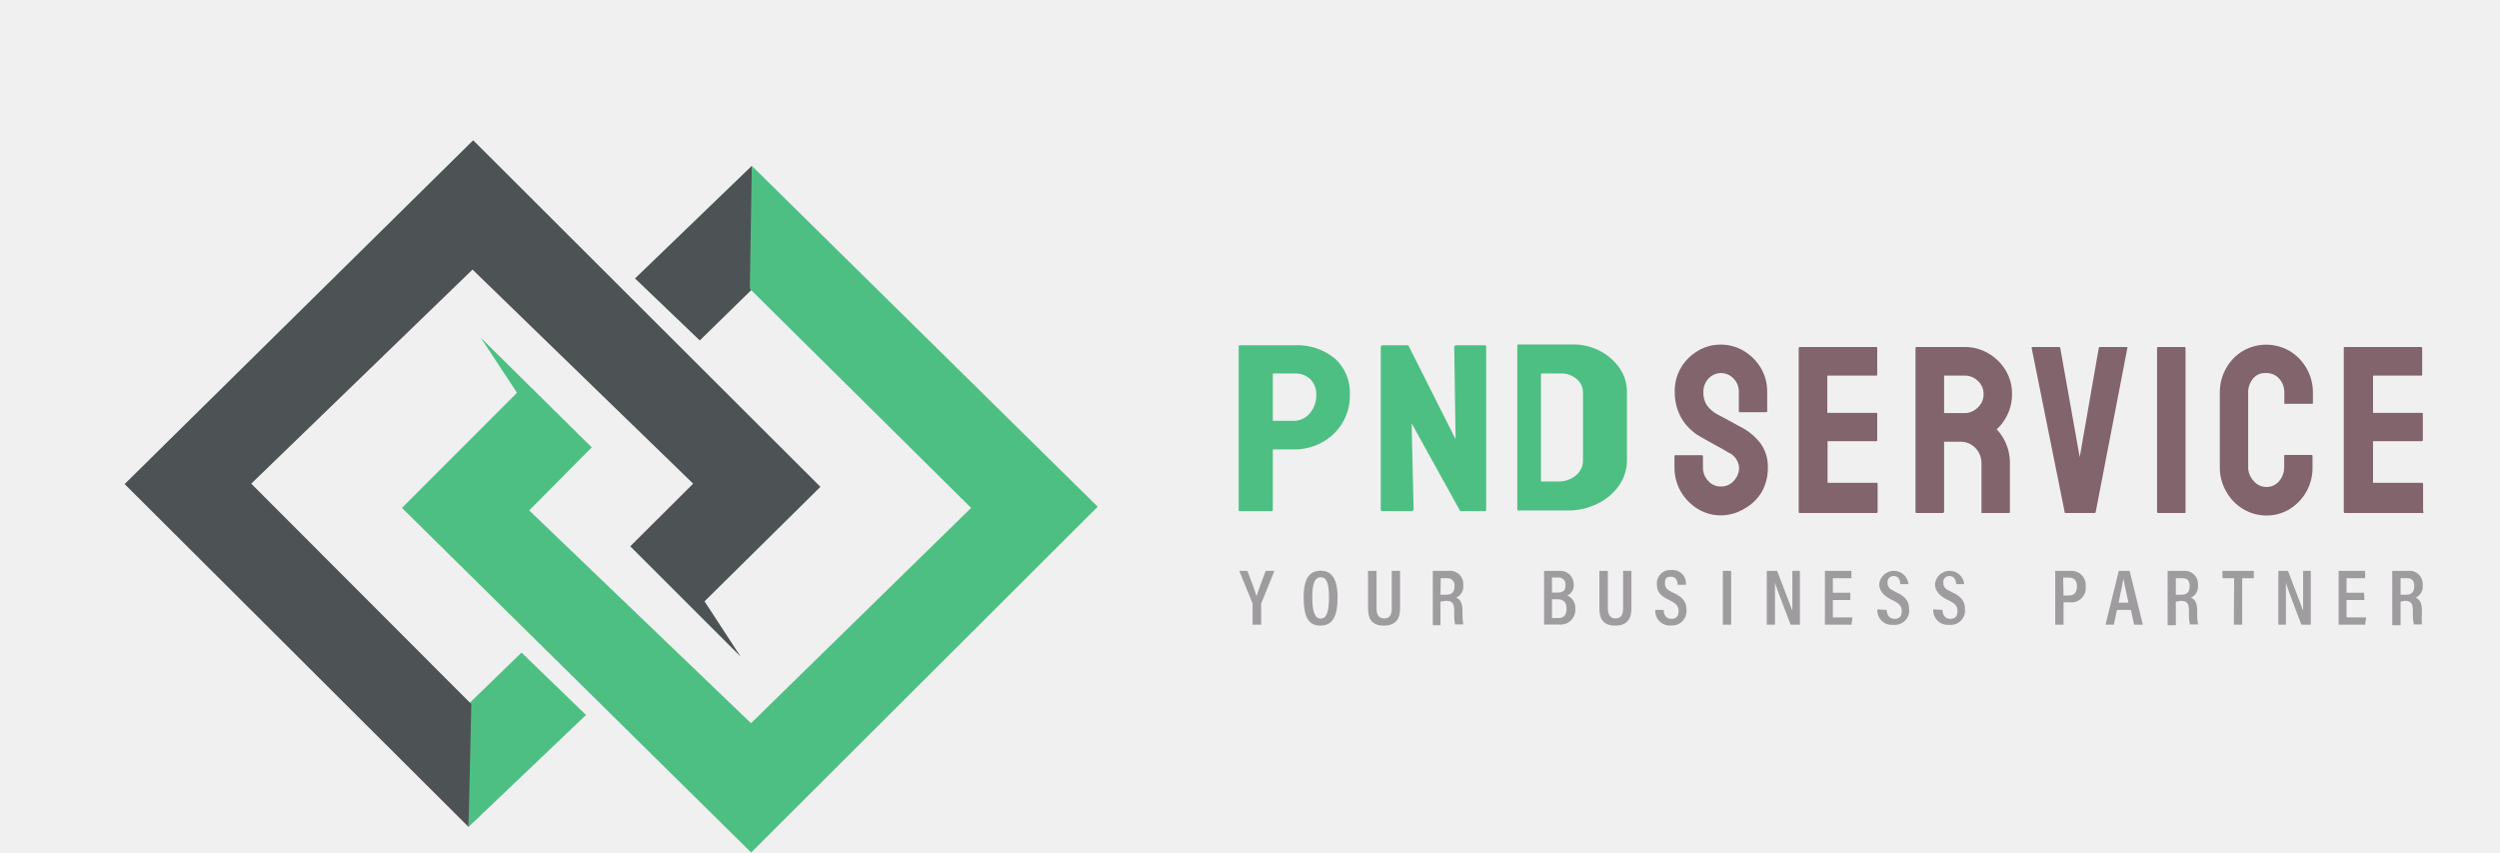
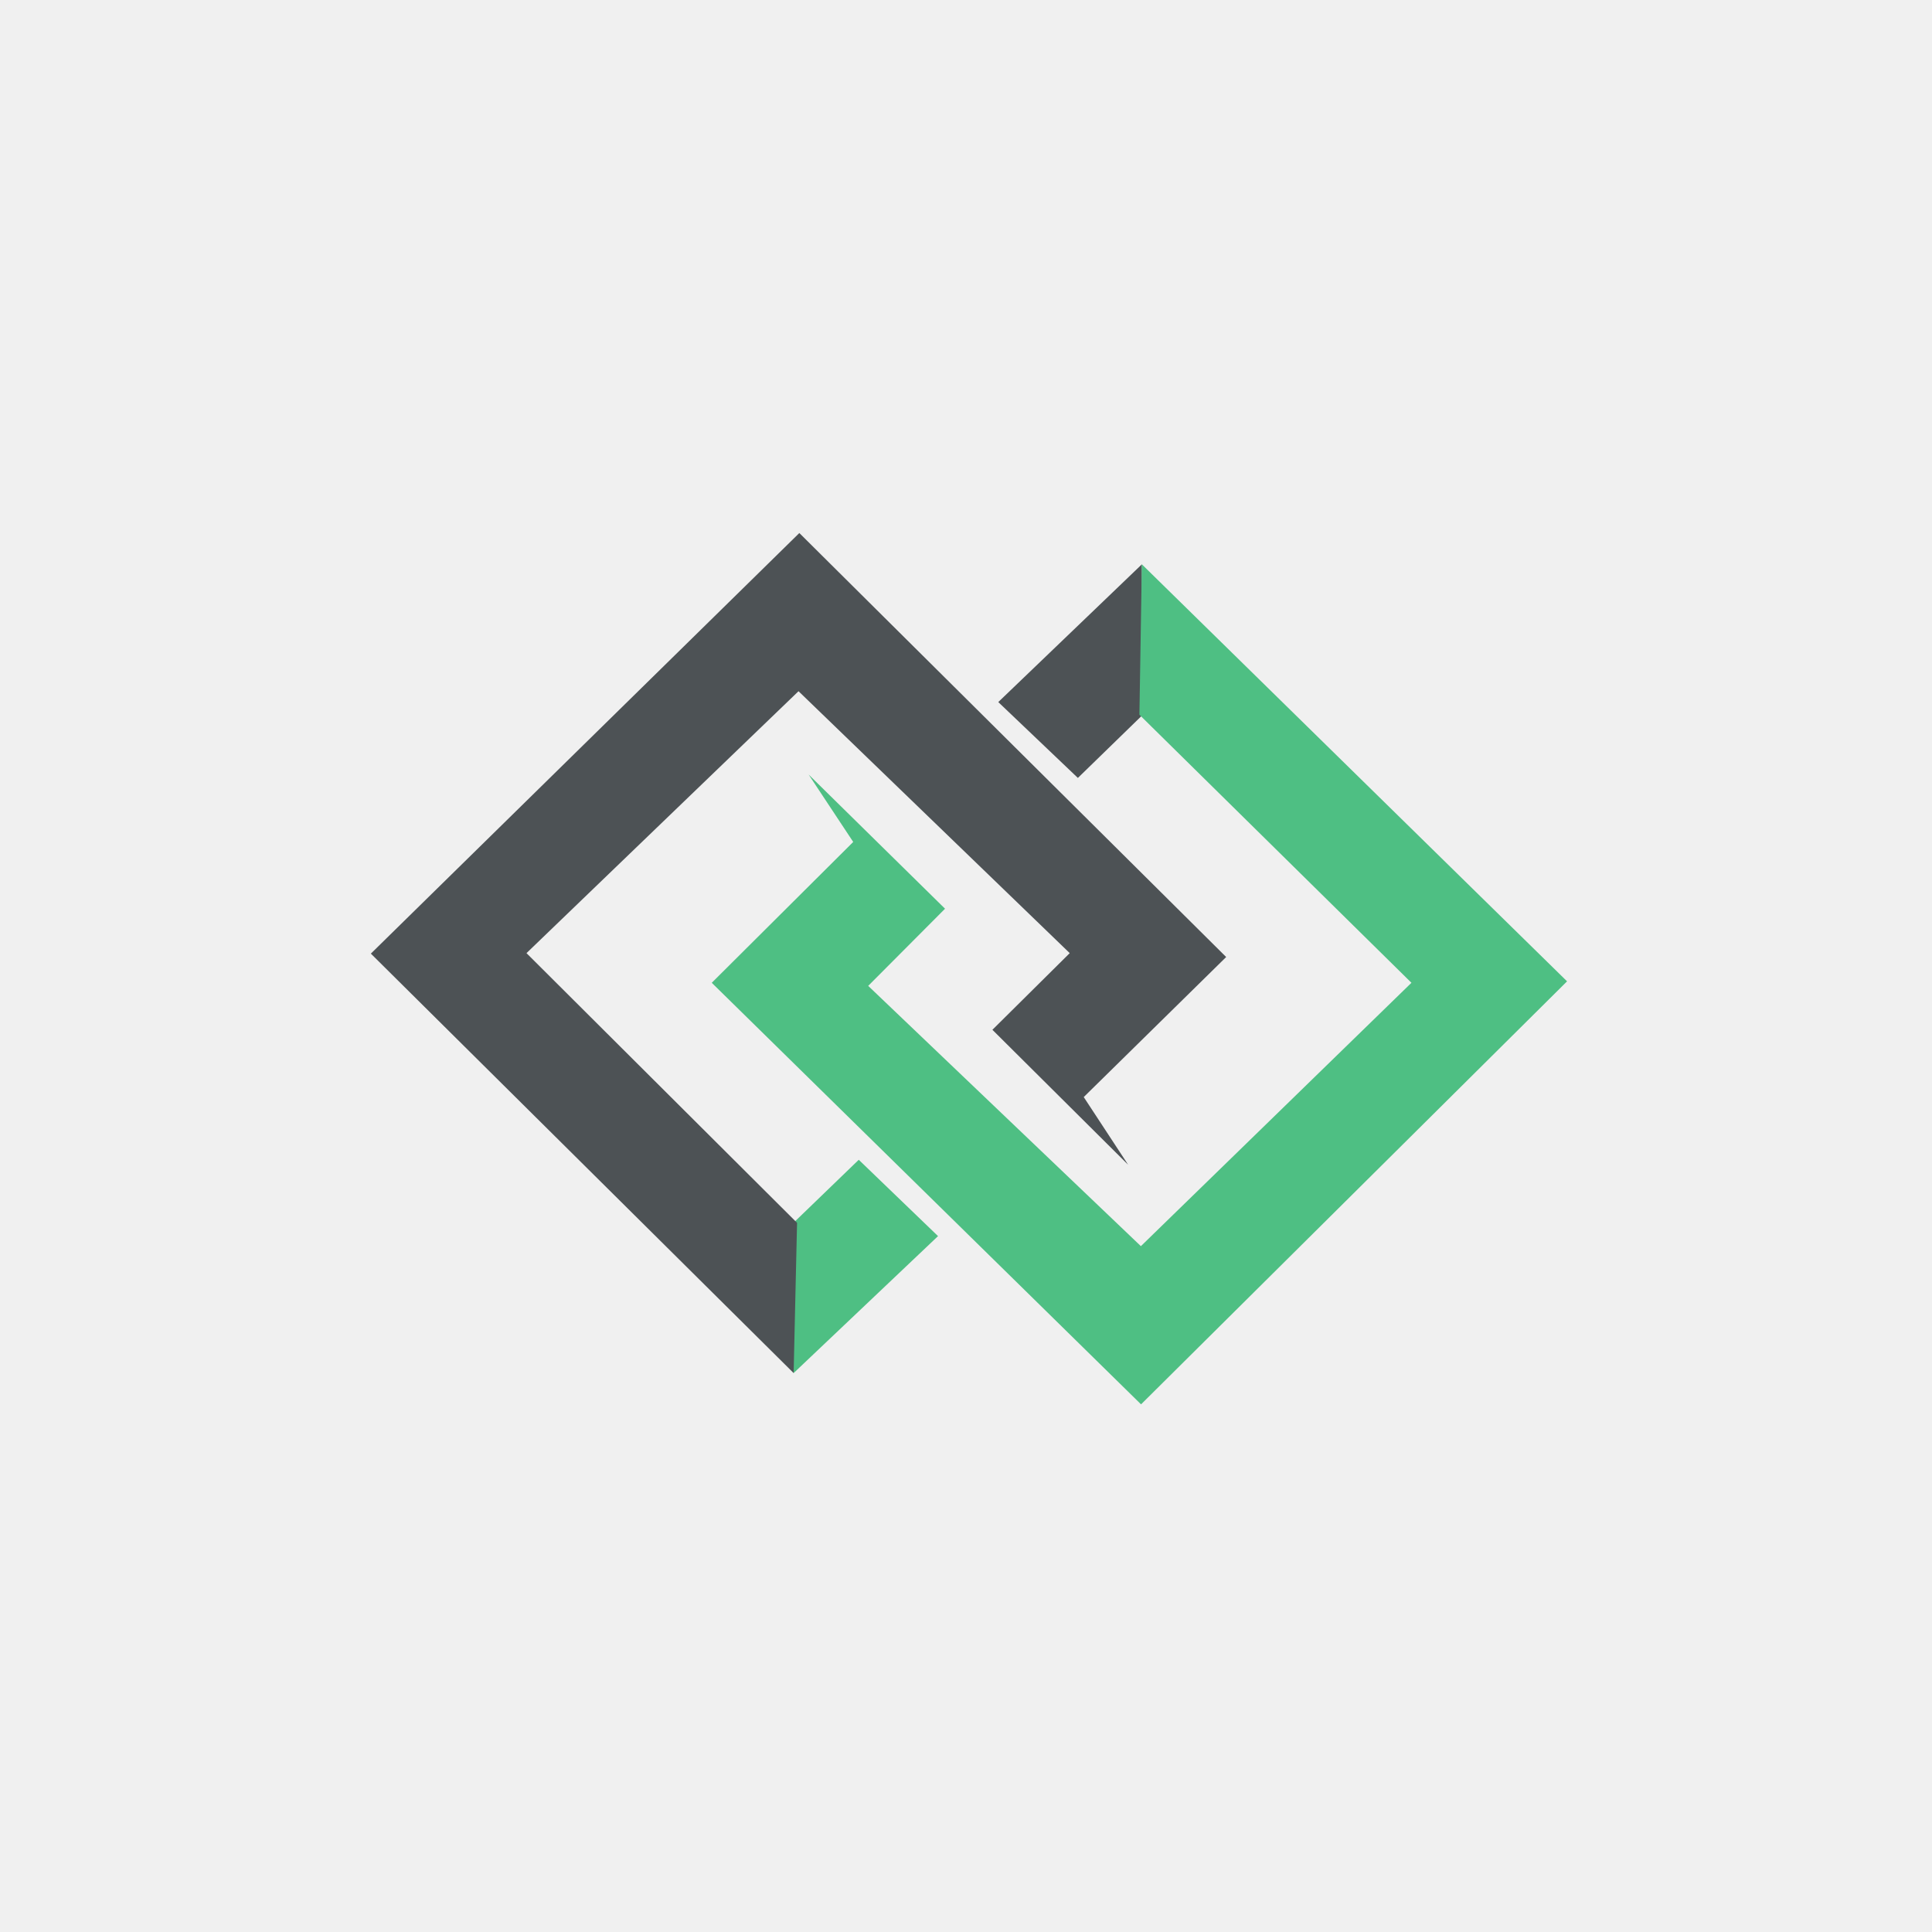
- <svg xmlns="http://www.w3.org/2000/svg" width="261" height="89" viewBox="0 0 261 89" fill="none">
-   <path d="M54.468 68.129L61.204 74.643L48.936 86.331V73.496L54.468 68.129Z" fill="#4EBF83" />
-   <path d="M77.359 68.558L73.583 62.777L85.685 50.826L49.42 14.645L13.017 50.536L48.936 86.331L49.227 73.509L26.24 50.494L49.351 28.144L72.394 50.494L65.824 57.036L77.359 68.558Z" fill="#4D5255" />
-   <path d="M73.085 35.543L66.321 29.07L78.521 17.314L78.603 30.149L73.085 35.543Z" fill="#4D5255" />
-   <path d="M50.208 35.253L53.998 41.006L41.979 53.026L78.452 89L114.647 52.901L78.521 17.314L78.313 30.149L101.425 53.026L78.438 75.501L55.271 53.288L61.799 46.705L50.208 35.253Z" fill="#4EBF83" />
-   <mask id="mask0_138_56" style="mask-type:luminance" maskUnits="userSpaceOnUse" x="0" y="0" width="261" height="89">
-     <path d="M260.348 0H0V88.681H260.348V0Z" fill="white" />
-   </mask>
-   <g mask="url(#mask0_138_56)">
-     <path d="M132.798 53.362H129.506C129.41 53.362 129.368 53.362 129.368 53.238V36.143C129.368 36.143 129.368 36.046 129.479 36.046H135.163C136.706 35.959 138.225 36.453 139.423 37.429C139.946 37.907 140.357 38.495 140.627 39.15C140.897 39.805 141.02 40.511 140.986 41.219C141.004 42.243 140.736 43.253 140.214 44.135C139.691 45.016 138.934 45.735 138.026 46.212C137.147 46.684 136.162 46.926 135.163 46.917H132.937V53.183C132.937 53.321 132.895 53.362 132.798 53.362ZM135.163 38.992H132.937V43.93H135.163C135.472 43.927 135.776 43.857 136.056 43.726C136.335 43.594 136.582 43.405 136.782 43.169C137.255 42.621 137.502 41.914 137.473 41.191C137.483 40.896 137.432 40.601 137.325 40.325C137.218 40.05 137.057 39.799 136.851 39.587C136.625 39.377 136.359 39.216 136.069 39.114C135.779 39.011 135.47 38.97 135.163 38.992Z" fill="#4EBF83" />
-     <path d="M147.376 53.362H144.444C144.292 53.362 144.209 53.362 144.209 53.196V36.239C144.209 36.101 144.292 36.046 144.444 36.046H147.086L152.024 45.852L151.885 36.239C151.885 36.101 151.968 36.046 152.148 36.046H155.052C155.163 36.046 155.218 36.046 155.218 36.239V53.21C155.218 53.307 155.218 53.362 155.08 53.362H152.508L147.432 44.192L147.639 53.127C147.639 53.293 147.556 53.362 147.376 53.362Z" fill="#4EBF83" />
-     <path d="M163.863 53.293H158.621C158.524 53.293 158.469 53.293 158.469 53.169V36.059C158.469 36.059 158.469 35.963 158.593 35.963H164.057C165.075 35.919 166.089 36.133 167.003 36.586C167.852 37.003 168.584 37.626 169.133 38.397C169.65 39.129 169.925 40.004 169.921 40.901V48.051C169.925 48.99 169.64 49.907 169.105 50.679C168.538 51.477 167.782 52.123 166.906 52.56C165.961 53.034 164.92 53.284 163.863 53.293ZM162.992 38.992H160.945V50.264H162.757C163.427 50.282 164.08 50.056 164.596 49.628C164.825 49.44 165.01 49.204 165.136 48.935C165.263 48.668 165.329 48.375 165.329 48.079V40.942C165.328 40.675 165.266 40.412 165.149 40.173C165.031 39.934 164.861 39.724 164.651 39.559C164.191 39.166 163.597 38.963 162.992 38.992Z" fill="#4EBF83" />
-     <path d="M179.686 53.805C178.846 53.8 178.023 53.566 177.307 53.127C176.575 52.674 175.967 52.047 175.536 51.301C175.104 50.543 174.88 49.684 174.886 48.812V47.664C174.886 47.581 174.886 47.526 174.997 47.526H177.763C177.763 47.526 177.86 47.526 177.86 47.664V48.812C177.855 49.325 178.048 49.821 178.399 50.195C178.561 50.385 178.763 50.536 178.991 50.638C179.217 50.741 179.464 50.793 179.713 50.79C179.975 50.799 180.235 50.749 180.474 50.643C180.714 50.538 180.926 50.38 181.096 50.181C181.447 49.806 181.64 49.311 181.636 48.798C181.606 48.448 181.478 48.114 181.268 47.833C181.058 47.552 180.773 47.335 180.446 47.208L179.948 46.903L179.216 46.502L178.386 46.046L177.611 45.603C176.761 45.135 176.058 44.441 175.578 43.598C175.119 42.749 174.89 41.795 174.914 40.832C174.905 39.944 175.144 39.072 175.606 38.314C176.028 37.627 176.612 37.052 177.307 36.641C178.027 36.202 178.856 35.972 179.7 35.977C180.556 35.97 181.399 36.2 182.134 36.641C182.86 37.077 183.468 37.685 183.904 38.411C184.35 39.164 184.58 40.026 184.568 40.901V42.934C184.571 42.947 184.57 42.961 184.566 42.974C184.562 42.986 184.554 42.998 184.545 43.008C184.535 43.017 184.524 43.025 184.511 43.028C184.498 43.032 184.484 43.033 184.471 43.031H181.705C181.692 43.033 181.678 43.032 181.665 43.028C181.652 43.025 181.641 43.017 181.631 43.008C181.622 42.998 181.615 42.986 181.61 42.974C181.607 42.961 181.606 42.947 181.608 42.934V40.901C181.613 40.645 181.566 40.391 181.471 40.154C181.376 39.916 181.235 39.7 181.055 39.518C180.888 39.338 180.686 39.195 180.461 39.097C180.236 38.998 179.993 38.948 179.748 38.948C179.503 38.948 179.26 38.998 179.035 39.097C178.81 39.195 178.608 39.338 178.441 39.518C178.09 39.892 177.896 40.387 177.902 40.901C177.876 41.386 177.997 41.868 178.248 42.284C178.572 42.734 179.005 43.095 179.506 43.335L179.962 43.57L180.751 43.999L181.525 44.428L181.954 44.649C182.723 45.069 183.393 45.648 183.918 46.35C184.417 47.082 184.669 47.954 184.637 48.84C184.649 49.731 184.424 50.608 183.987 51.385C183.538 52.118 182.904 52.719 182.148 53.127C181.405 53.574 180.553 53.809 179.686 53.805Z" fill="#82646C" />
-     <path d="M196.006 53.556H187.97C187.901 53.556 187.859 53.556 187.859 53.431V36.323C187.859 36.297 187.87 36.272 187.888 36.254C187.906 36.236 187.931 36.226 187.956 36.226H195.964C195.964 36.226 196.061 36.226 196.061 36.35V39.116C196.061 39.142 196.051 39.167 196.033 39.185C196.015 39.203 195.99 39.213 195.964 39.213H190.847V43.1H195.964C195.978 43.097 195.992 43.098 196.005 43.102C196.017 43.106 196.029 43.113 196.038 43.122C196.048 43.132 196.055 43.144 196.059 43.157C196.063 43.17 196.064 43.183 196.061 43.196V45.963C196.064 45.976 196.063 45.99 196.059 46.002C196.055 46.015 196.048 46.027 196.038 46.036C196.029 46.046 196.017 46.053 196.005 46.057C195.992 46.061 195.978 46.062 195.964 46.059H190.875V50.402H196.006C196.006 50.402 196.103 50.402 196.103 50.527V53.376C196.103 53.528 196.075 53.556 196.006 53.556Z" fill="#82646C" />
-     <path d="M202.922 53.556H200.156C200.156 53.556 200.059 53.556 200.059 53.431V36.323C200.056 36.309 200.057 36.296 200.061 36.283C200.065 36.27 200.072 36.258 200.082 36.249C200.091 36.239 200.103 36.232 200.115 36.228C200.129 36.224 200.142 36.223 200.156 36.226H205.176C206.051 36.217 206.911 36.447 207.666 36.89C208.403 37.315 209.02 37.92 209.464 38.646C209.921 39.4 210.156 40.268 210.141 41.15C210.147 41.715 210.053 42.276 209.865 42.809C209.705 43.251 209.487 43.67 209.215 44.054C209.024 44.336 208.796 44.592 208.537 44.815C209.432 45.765 209.927 47.023 209.92 48.328V53.431C209.92 53.514 209.92 53.556 209.81 53.556H207.043C206.974 53.556 206.947 53.556 206.947 53.556V48.328C206.948 47.744 206.719 47.183 206.31 46.765C206.109 46.555 205.865 46.389 205.597 46.277C205.327 46.165 205.039 46.11 204.747 46.115H203.046V53.431C203.019 53.514 202.991 53.556 202.922 53.556ZM205.176 39.213H203.046V43.127H205.176C205.434 43.129 205.689 43.077 205.927 42.977C206.165 42.878 206.379 42.731 206.559 42.547C206.753 42.373 206.907 42.159 207.012 41.92C207.117 41.682 207.17 41.424 207.168 41.163C207.175 40.905 207.126 40.648 207.026 40.41C206.926 40.171 206.776 39.956 206.587 39.78C206.403 39.594 206.183 39.448 205.94 39.35C205.698 39.253 205.437 39.206 205.176 39.213Z" fill="#82646C" />
-     <path d="M218.799 53.556H215.743C215.674 53.556 215.632 53.556 215.632 53.431L212.188 36.323C212.188 36.323 212.188 36.226 212.285 36.226H215.051C215.079 36.229 215.105 36.24 215.127 36.257C215.149 36.274 215.166 36.297 215.176 36.323L217.209 47.733L219.201 36.323C219.207 36.295 219.223 36.27 219.245 36.252C219.268 36.234 219.296 36.225 219.325 36.226H222.092C222.188 36.226 222.216 36.226 222.188 36.323L218.883 53.431C218.868 53.514 218.799 53.556 218.799 53.556Z" fill="#82646C" />
-     <path d="M228.177 53.556H225.411C225.394 53.559 225.377 53.556 225.361 53.551C225.345 53.545 225.33 53.537 225.318 53.525C225.306 53.512 225.297 53.498 225.291 53.482C225.286 53.465 225.284 53.449 225.287 53.431V36.323C225.287 36.309 225.289 36.294 225.295 36.282C225.301 36.27 225.309 36.258 225.32 36.249C225.33 36.24 225.343 36.233 225.356 36.229C225.369 36.225 225.383 36.224 225.397 36.226H228.163C228.189 36.226 228.214 36.236 228.232 36.254C228.25 36.272 228.26 36.297 228.26 36.323V53.431C228.274 53.514 228.246 53.556 228.177 53.556Z" fill="#82646C" />
-     <path d="M236.78 53.819C235.888 53.833 235.01 53.593 234.249 53.127C233.511 52.68 232.905 52.045 232.492 51.288C232.05 50.508 231.825 49.625 231.842 48.729V40.983C231.834 40.108 232.053 39.246 232.479 38.48C232.89 37.73 233.491 37.1 234.221 36.655C234.97 36.216 235.822 35.984 236.69 35.984C237.558 35.984 238.41 36.216 239.159 36.655C239.9 37.11 240.511 37.749 240.933 38.51C241.354 39.271 241.572 40.127 241.565 40.998V42.062C241.568 42.075 241.567 42.089 241.563 42.102C241.559 42.115 241.552 42.127 241.542 42.136C241.533 42.146 241.521 42.153 241.508 42.157C241.496 42.161 241.481 42.162 241.468 42.159H238.702C238.688 42.169 238.671 42.174 238.653 42.173C238.635 42.173 238.619 42.167 238.605 42.156C238.591 42.145 238.581 42.13 238.576 42.114C238.571 42.097 238.572 42.079 238.578 42.062V40.928C238.576 40.419 238.389 39.927 238.052 39.545C237.882 39.347 237.669 39.191 237.43 39.088C237.19 38.985 236.93 38.938 236.669 38.95C236.406 38.927 236.141 38.97 235.899 39.077C235.657 39.183 235.447 39.349 235.286 39.559C234.972 39.952 234.801 40.44 234.802 40.942V48.701C234.793 48.984 234.841 49.266 234.943 49.529C235.045 49.793 235.199 50.034 235.396 50.236C235.56 50.427 235.763 50.579 235.991 50.684C236.219 50.788 236.467 50.842 236.718 50.842C236.968 50.842 237.216 50.788 237.444 50.684C237.672 50.579 237.875 50.427 238.038 50.236C238.364 49.848 238.549 49.36 238.564 48.853V47.595C238.561 47.582 238.562 47.568 238.566 47.555C238.57 47.542 238.577 47.531 238.587 47.521C238.596 47.512 238.608 47.505 238.621 47.5C238.634 47.496 238.647 47.495 238.661 47.498H241.427C241.427 47.498 241.524 47.498 241.524 47.595V48.743C241.545 49.615 241.339 50.477 240.928 51.246C240.516 52.014 239.911 52.663 239.173 53.127C238.455 53.577 237.626 53.817 236.78 53.819Z" fill="#82646C" />
-     <path d="M252.934 53.556H244.884C244.884 53.556 244.788 53.556 244.788 53.431V36.323C244.785 36.309 244.786 36.296 244.79 36.283C244.794 36.27 244.801 36.258 244.811 36.249C244.82 36.239 244.832 36.232 244.845 36.228C244.858 36.224 244.871 36.223 244.884 36.226H252.879C252.879 36.226 252.976 36.226 252.976 36.35V39.116C252.978 39.13 252.977 39.143 252.974 39.157C252.969 39.169 252.962 39.181 252.953 39.19C252.943 39.2 252.932 39.207 252.919 39.211C252.906 39.215 252.892 39.216 252.879 39.213H247.844V43.1H252.948C252.948 43.1 253.045 43.1 253.045 43.196V45.963C253.045 45.988 253.035 46.013 253.017 46.031C252.998 46.05 252.974 46.059 252.948 46.059H247.844V50.402H252.976C252.976 50.402 253.073 50.402 253.073 50.527V53.376C253.097 53.394 253.112 53.422 253.116 53.451C253.12 53.481 253.112 53.511 253.093 53.535C253.075 53.559 253.048 53.575 253.018 53.579C252.988 53.583 252.958 53.574 252.934 53.556Z" fill="#82646C" />
-     <path d="M161.263 59.6H162.895C163.083 59.589 163.272 59.616 163.45 59.681C163.627 59.745 163.789 59.845 163.927 59.975C164.064 60.104 164.174 60.261 164.248 60.434C164.323 60.607 164.361 60.794 164.361 60.983C164.389 61.226 164.341 61.472 164.221 61.685C164.102 61.899 163.919 62.07 163.697 62.173C163.963 62.287 164.185 62.483 164.334 62.731C164.483 62.979 164.551 63.267 164.527 63.556C164.544 63.778 164.512 64 164.434 64.208C164.357 64.417 164.235 64.605 164.077 64.762C163.919 64.919 163.729 65.039 163.52 65.115C163.311 65.191 163.089 65.221 162.867 65.201H161.263V59.6ZM162.646 61.869C163.31 61.869 163.503 61.606 163.503 61.08C163.514 60.973 163.501 60.864 163.465 60.762C163.428 60.661 163.369 60.569 163.292 60.493C163.215 60.417 163.122 60.359 163.02 60.325C162.917 60.29 162.808 60.279 162.701 60.292H162.093V61.869H162.646ZM162.093 64.524H162.756C163.31 64.524 163.614 64.22 163.614 63.556C163.614 62.892 163.337 62.56 162.632 62.56H162.093V64.524Z" fill="#9F9C9F" />
-     <path d="M167.929 59.6V63.486C167.929 63.998 168.067 64.566 168.717 64.566C169.368 64.566 169.52 64.095 169.52 63.486V59.6H170.391V63.501C170.391 64.524 170.004 65.312 168.704 65.312C167.404 65.312 167.044 64.566 167.044 63.514V59.6H167.929Z" fill="#9F9C9F" />
-     <path d="M173.752 63.68C173.752 64.178 174.015 64.607 174.568 64.607C175.121 64.607 175.315 64.289 175.315 63.791C175.315 63.293 175.08 63.002 174.36 62.657C173.42 62.214 173.046 61.813 173.046 60.983C173.034 60.785 173.064 60.586 173.135 60.401C173.206 60.215 173.316 60.047 173.458 59.908C173.6 59.769 173.77 59.662 173.956 59.595C174.143 59.527 174.342 59.501 174.54 59.517C174.748 59.493 174.958 59.516 175.155 59.584C175.353 59.653 175.532 59.765 175.68 59.913C175.828 60.06 175.94 60.239 176.008 60.437C176.077 60.634 176.1 60.845 176.075 61.052H175.218C175.218 60.748 175.107 60.208 174.526 60.208C173.945 60.208 173.89 60.513 173.89 60.914C173.89 61.315 174.084 61.578 174.762 61.882C175.757 62.352 176.145 62.809 176.145 63.721C176.155 63.934 176.12 64.146 176.043 64.344C175.965 64.541 175.847 64.721 175.695 64.869C175.544 65.018 175.363 65.133 175.164 65.207C174.965 65.281 174.752 65.312 174.54 65.298C174.321 65.319 174.099 65.292 173.891 65.218C173.684 65.145 173.494 65.027 173.336 64.873C173.178 64.719 173.056 64.532 172.977 64.327C172.898 64.121 172.865 63.9 172.88 63.68H173.752Z" fill="#9F9C9F" />
-     <path d="M180.806 59.6V65.216H179.935V59.6H180.806Z" fill="#9F9C9F" />
-     <path d="M184.526 65.216V59.6H185.605C186.905 62.975 187.127 63.542 187.196 63.749C187.196 63.044 187.196 62.214 187.196 61.301V59.6H187.984V65.216H187.016C185.633 61.647 185.453 61.066 185.384 60.831C185.384 61.523 185.384 62.38 185.384 63.39V65.216H184.526Z" fill="#9F9C9F" />
-     <path d="M193.253 62.643H191.428V64.455H193.475L193.364 65.216H190.598V59.6H193.364V60.361H191.428V61.882H193.253V62.643Z" fill="#9F9C9F" />
-     <path d="M197.057 63.68C197.057 64.178 197.319 64.607 197.873 64.607C198.426 64.607 198.62 64.289 198.62 63.791C198.62 63.293 198.385 63.002 197.652 62.657C196.919 62.311 196.269 61.813 196.269 60.983C196.305 60.603 196.481 60.25 196.764 59.993C197.046 59.736 197.415 59.593 197.797 59.593C198.179 59.593 198.547 59.736 198.83 59.993C199.112 60.25 199.289 60.603 199.325 60.983H198.468C198.468 60.679 198.357 60.139 197.79 60.139C197.699 60.135 197.607 60.15 197.522 60.185C197.437 60.219 197.361 60.272 197.299 60.339C197.237 60.407 197.191 60.487 197.163 60.574C197.136 60.662 197.127 60.754 197.14 60.845C197.14 61.288 197.347 61.509 198.011 61.813C199.021 62.283 199.394 62.74 199.394 63.652C199.408 63.87 199.374 64.089 199.294 64.291C199.214 64.495 199.09 64.678 198.932 64.828C198.774 64.978 198.585 65.092 198.378 65.162C198.171 65.231 197.951 65.254 197.734 65.229C197.515 65.253 197.292 65.227 197.083 65.154C196.874 65.081 196.684 64.964 196.525 64.809C196.367 64.655 196.245 64.468 196.166 64.26C196.089 64.053 196.058 63.831 196.075 63.611L197.057 63.68Z" fill="#9F9C9F" />
-     <path d="M202.88 63.68C202.88 64.178 203.143 64.607 203.696 64.607C204.249 64.607 204.443 64.289 204.443 63.791C204.443 63.293 204.208 63.002 203.475 62.657C202.742 62.311 202.092 61.813 202.092 60.983C202.128 60.603 202.305 60.25 202.587 59.993C202.87 59.736 203.238 59.593 203.62 59.593C204.002 59.593 204.37 59.736 204.653 59.993C204.935 60.25 205.112 60.603 205.149 60.983H204.305C204.305 60.679 204.18 60.139 203.613 60.139C203.522 60.135 203.43 60.15 203.346 60.185C203.261 60.219 203.184 60.272 203.122 60.339C203.06 60.407 203.014 60.487 202.986 60.574C202.959 60.662 202.951 60.754 202.963 60.845C202.963 61.288 203.17 61.509 203.848 61.813C204.844 62.283 205.231 62.74 205.231 63.652C205.245 63.87 205.211 64.089 205.131 64.291C205.051 64.495 204.928 64.678 204.769 64.828C204.611 64.978 204.422 65.092 204.215 65.162C204.008 65.231 203.788 65.254 203.572 65.229C203.352 65.25 203.131 65.223 202.923 65.149C202.715 65.076 202.526 64.958 202.368 64.804C202.21 64.65 202.088 64.463 202.009 64.258C201.93 64.052 201.897 63.831 201.912 63.611L202.88 63.68Z" fill="#9F9C9F" />
-     <path d="M214.65 59.6H216.255C216.471 59.585 216.687 59.617 216.889 59.694C217.091 59.772 217.274 59.893 217.424 60.048C217.575 60.204 217.689 60.39 217.759 60.595C217.83 60.799 217.854 61.017 217.831 61.232C217.856 61.456 217.83 61.681 217.755 61.893C217.68 62.105 217.558 62.297 217.398 62.455C217.239 62.614 217.046 62.734 216.833 62.807C216.621 62.88 216.395 62.905 216.172 62.878H215.521V65.216H214.65V59.6ZM215.521 62.173H216.033C216.628 62.173 216.919 61.868 216.919 61.219C216.919 60.568 216.614 60.305 216.089 60.305H215.48L215.521 62.173Z" fill="#9F9C9F" />
-     <path d="M221.095 63.68L220.777 65.216H219.906L221.289 59.6H222.423L223.806 65.216H222.894L222.561 63.68H221.095ZM222.299 62.919C222.049 61.73 221.856 60.914 221.773 60.416C221.69 60.914 221.496 61.799 221.275 62.919H222.299Z" fill="#9F9C9F" />
-     <path d="M227.25 62.809V65.271H226.392V59.6H228.025C228.23 59.577 228.437 59.599 228.632 59.666C228.827 59.733 229.005 59.843 229.152 59.987C229.299 60.132 229.413 60.308 229.483 60.501C229.553 60.696 229.58 60.903 229.56 61.108C229.589 61.372 229.534 61.639 229.402 61.87C229.271 62.102 229.069 62.285 228.827 62.394C229.297 62.588 229.477 62.989 229.477 63.777V63.999C229.465 64.397 229.492 64.795 229.56 65.188H228.716C228.634 64.797 228.601 64.398 228.62 63.999V63.791C228.62 63.031 228.453 62.726 227.775 62.726L227.25 62.809ZM227.25 62.09H227.817C228.44 62.09 228.689 61.785 228.689 61.191C228.689 60.596 228.453 60.361 227.9 60.361H227.25V62.09Z" fill="#9F9C9F" />
-     <path d="M233.336 60.361H232.118V59.6H235.396V60.361H234.179V65.216H233.308L233.336 60.361Z" fill="#9F9C9F" />
-     <path d="M237.956 65.216V59.6H238.965C240.251 62.975 240.473 63.542 240.542 63.749C240.542 63.044 240.542 62.214 240.542 61.301V59.6H241.344V65.216H240.362C238.979 61.647 238.813 61.066 238.744 60.831C238.744 61.523 238.744 62.38 238.744 63.39V65.216H237.956Z" fill="#9F9C9F" />
-     <path d="M246.945 62.643H245.078V64.455H247.125L247.015 65.216H244.249V59.6H247.015V60.361H245.078V61.882H246.904L246.945 62.643Z" fill="#9F9C9F" />
-     <path d="M250.721 62.809V65.271H249.85V59.6H251.482C251.688 59.574 251.897 59.595 252.094 59.661C252.291 59.727 252.471 59.837 252.619 59.981C252.768 60.126 252.882 60.303 252.954 60.497C253.025 60.693 253.051 60.901 253.031 61.108C253.061 61.372 253.005 61.639 252.874 61.87C252.742 62.101 252.54 62.285 252.298 62.394C252.754 62.587 252.948 62.989 252.948 63.777V63.998C252.918 64.394 252.918 64.792 252.948 65.188H252.104C252.022 64.797 251.989 64.397 252.008 63.998V63.791C252.008 63.03 251.842 62.726 251.164 62.726L250.721 62.809ZM250.721 62.09H251.275C251.911 62.09 252.146 61.785 252.146 61.191C252.146 60.596 251.911 60.361 251.358 60.361H250.721V62.09Z" fill="#9F9C9F" />
-     <path d="M130.82 65.216V63.168C130.827 63.113 130.827 63.057 130.82 63.002L129.437 59.6H130.281C130.627 60.499 131.069 61.661 131.235 62.242C131.429 61.606 131.872 60.458 132.19 59.6H133.102L131.719 63.016C131.702 63.075 131.702 63.137 131.719 63.196V65.216H130.82Z" fill="#9F9C9F" />
-     <path d="M139.7 62.366C139.7 64.372 139.175 65.312 137.902 65.312C136.63 65.312 136.159 64.386 136.159 62.353C136.159 60.319 136.809 59.586 137.944 59.586C139.078 59.586 139.7 60.43 139.7 62.366ZM137.058 62.366C137.058 63.749 137.294 64.579 137.93 64.579C138.566 64.579 138.801 63.833 138.801 62.366C138.801 60.9 138.566 60.264 137.93 60.264C137.294 60.264 137.058 60.997 137.058 62.353V62.366Z" fill="#9F9C9F" />
-     <path d="M143.767 59.6V63.486C143.767 63.998 143.891 64.566 144.555 64.566C145.219 64.566 145.357 64.095 145.357 63.486V59.6H146.228V63.501C146.228 64.524 145.841 65.312 144.541 65.312C143.241 65.312 142.881 64.566 142.881 63.514V59.6H143.767Z" fill="#9F9C9F" />
-     <path d="M150.447 62.809V65.271H149.645V59.6H151.277C151.483 59.574 151.692 59.595 151.889 59.661C152.086 59.727 152.265 59.837 152.414 59.981C152.563 60.126 152.677 60.303 152.748 60.497C152.82 60.693 152.846 60.901 152.826 61.108C152.855 61.372 152.8 61.639 152.668 61.87C152.537 62.101 152.335 62.285 152.093 62.394C152.549 62.587 152.743 62.989 152.743 63.777V63.998C152.731 64.396 152.759 64.795 152.826 65.188H151.968C151.892 64.796 151.864 64.396 151.885 63.998V63.791C151.885 63.03 151.706 62.726 151.028 62.726L150.447 62.809ZM150.447 62.09H151.028C151.664 62.09 151.913 61.785 151.913 61.191C151.928 61.08 151.918 60.968 151.884 60.862C151.849 60.757 151.791 60.66 151.714 60.581C151.637 60.501 151.542 60.439 151.438 60.401C151.333 60.363 151.221 60.349 151.111 60.361H150.475L150.447 62.09Z" fill="#9F9C9F" />
-   </g>
+ <svg xmlns="http://www.w3.org/2000/svg" width="270" height="270" viewBox="0 0 270 270" fill="none">
+   <path d="M120.013 162.081L131.092 172.749L110.912 191.889V170.869L120.013 162.081Z" fill="#4EBF83" />
+   <path d="M157.665 162.783L151.453 153.316L171.36 133.745L111.708 74.492L51.828 133.27L110.912 191.889L111.39 170.892L73.578 133.202L111.594 96.599L149.497 133.202L138.69 143.915L157.665 162.783Z" fill="#4D5255" />
+   <path d="M150.635 108.717L139.51 98.116L159.577 78.864L159.713 99.883L150.635 108.717Z" fill="#4D5255" />
+   <path d="M113.005 108.241L119.239 117.663L99.469 137.347L159.463 196.26L219 137.143L159.576 78.864L159.235 99.883L197.252 137.347L159.44 174.153L121.332 137.777L132.071 126.995L113.005 108.241Z" fill="#4EBF83" />
</svg>
